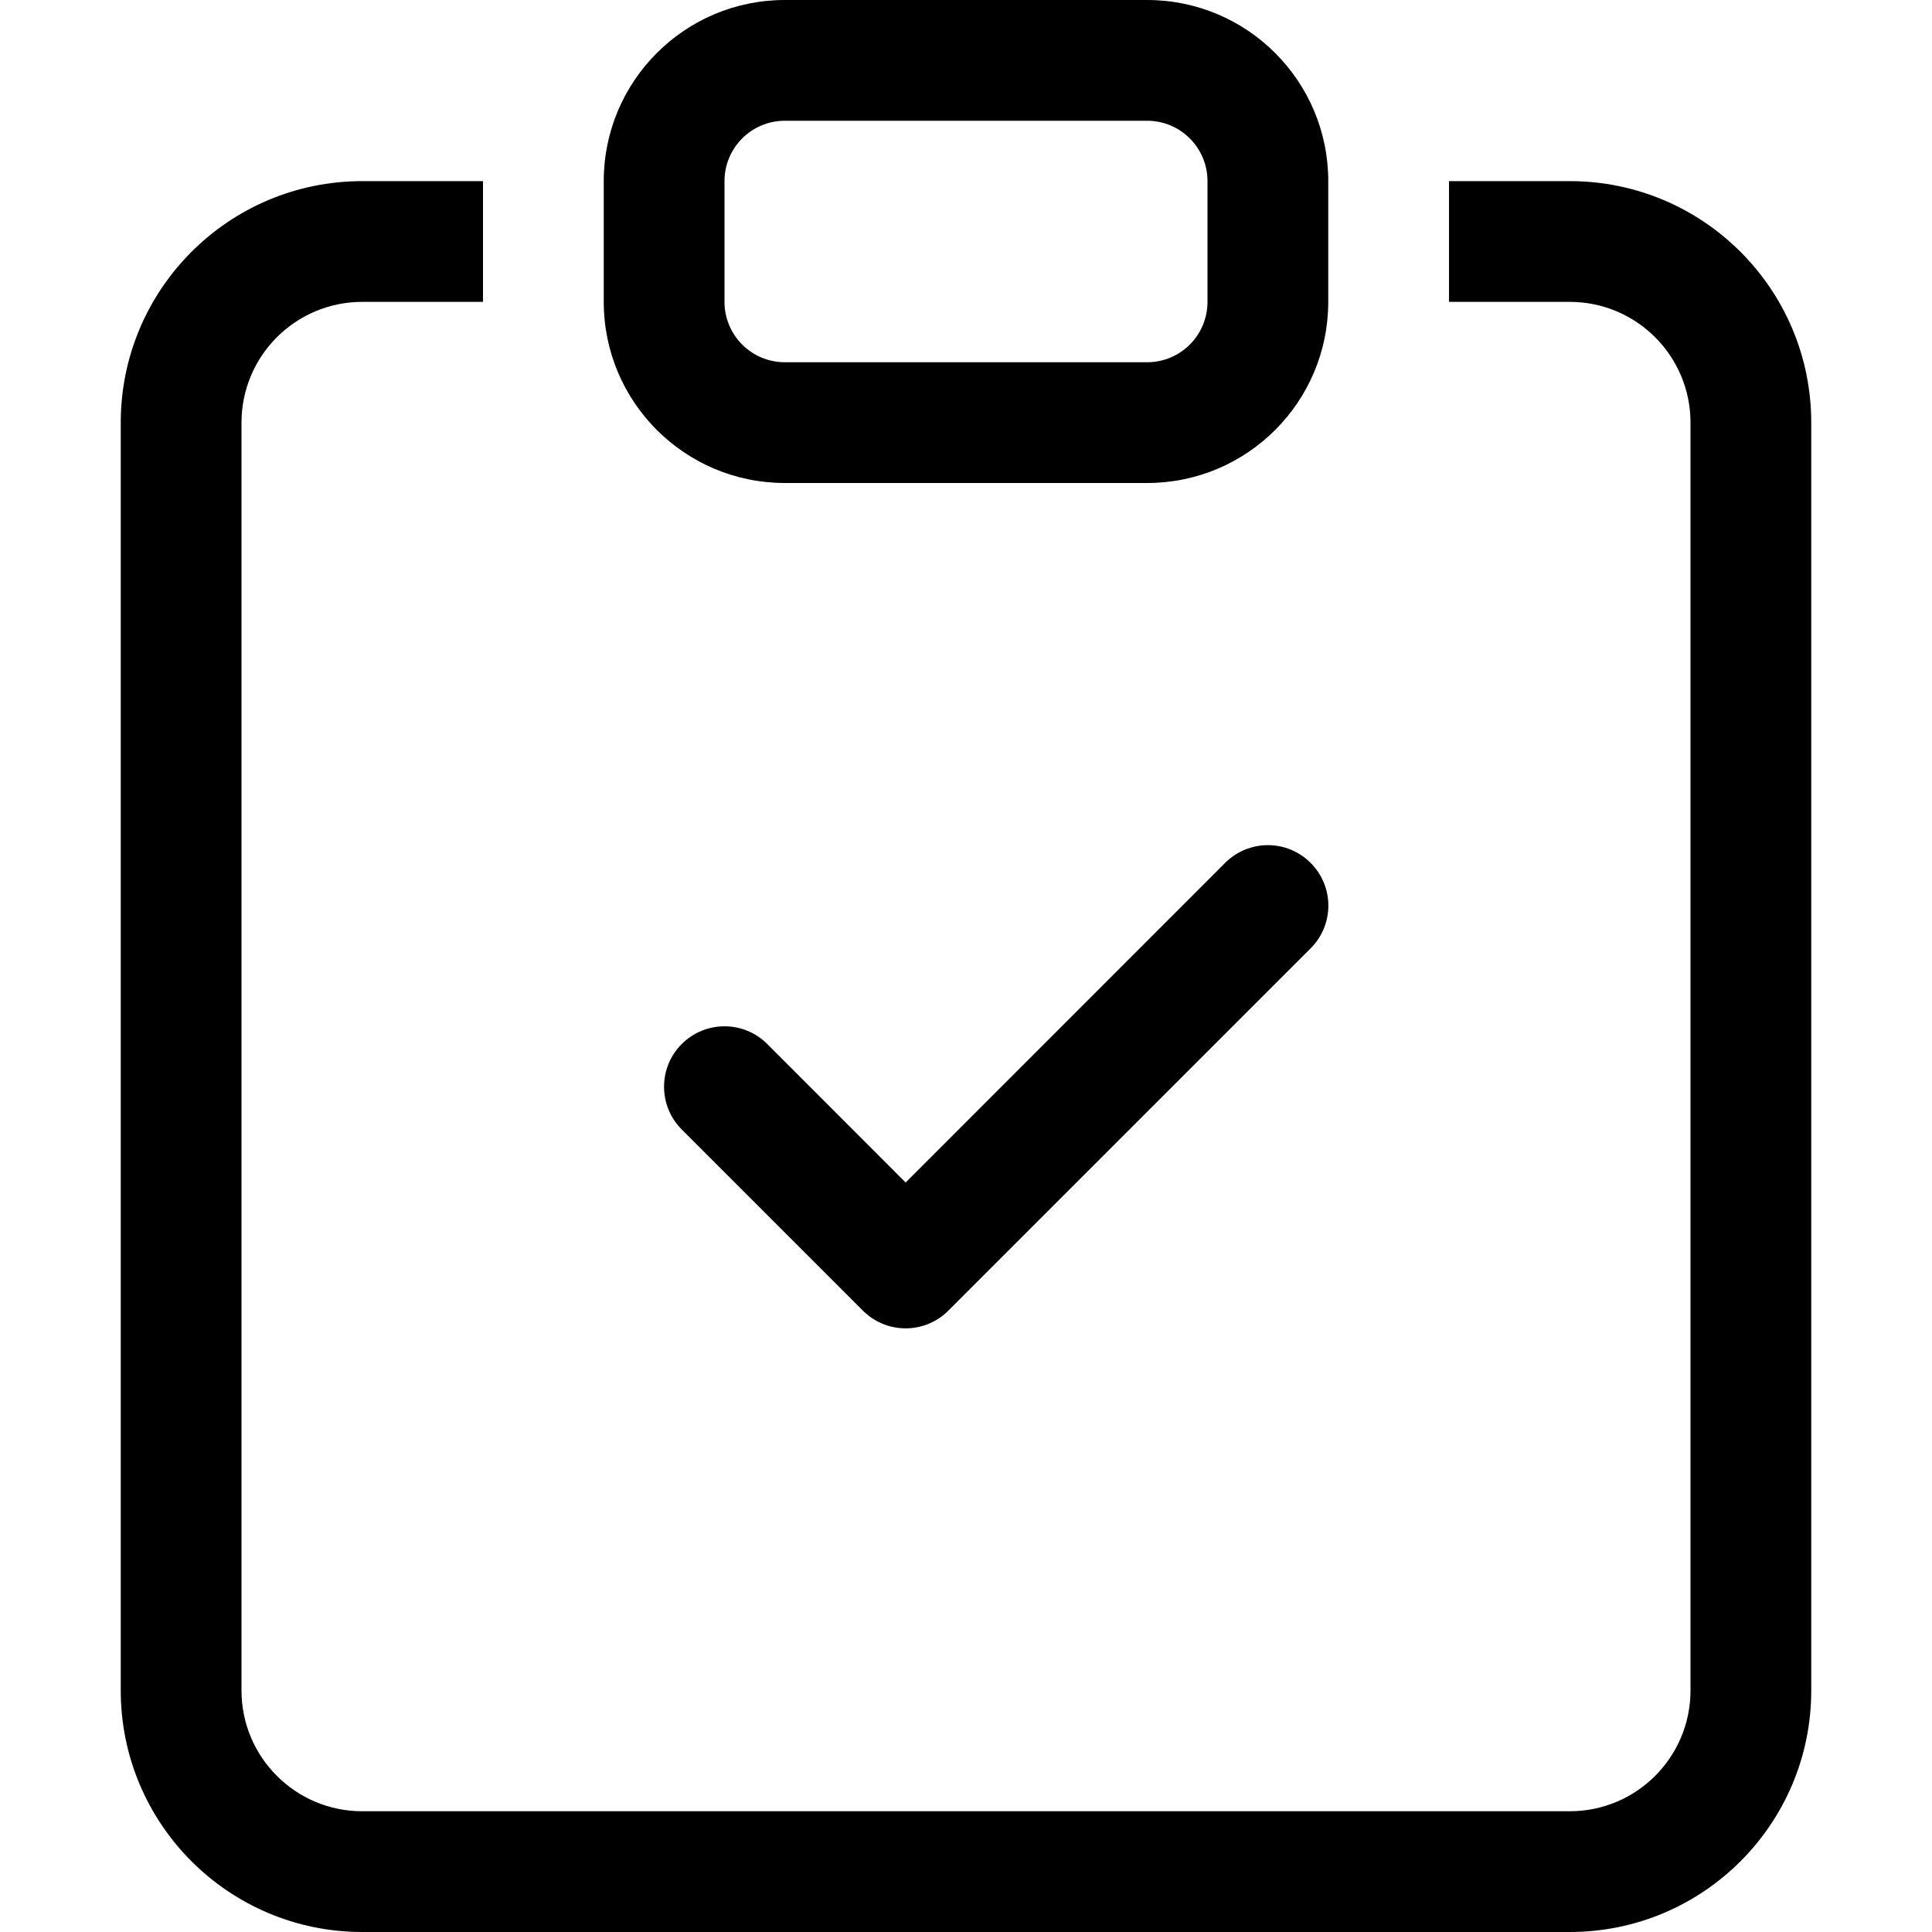
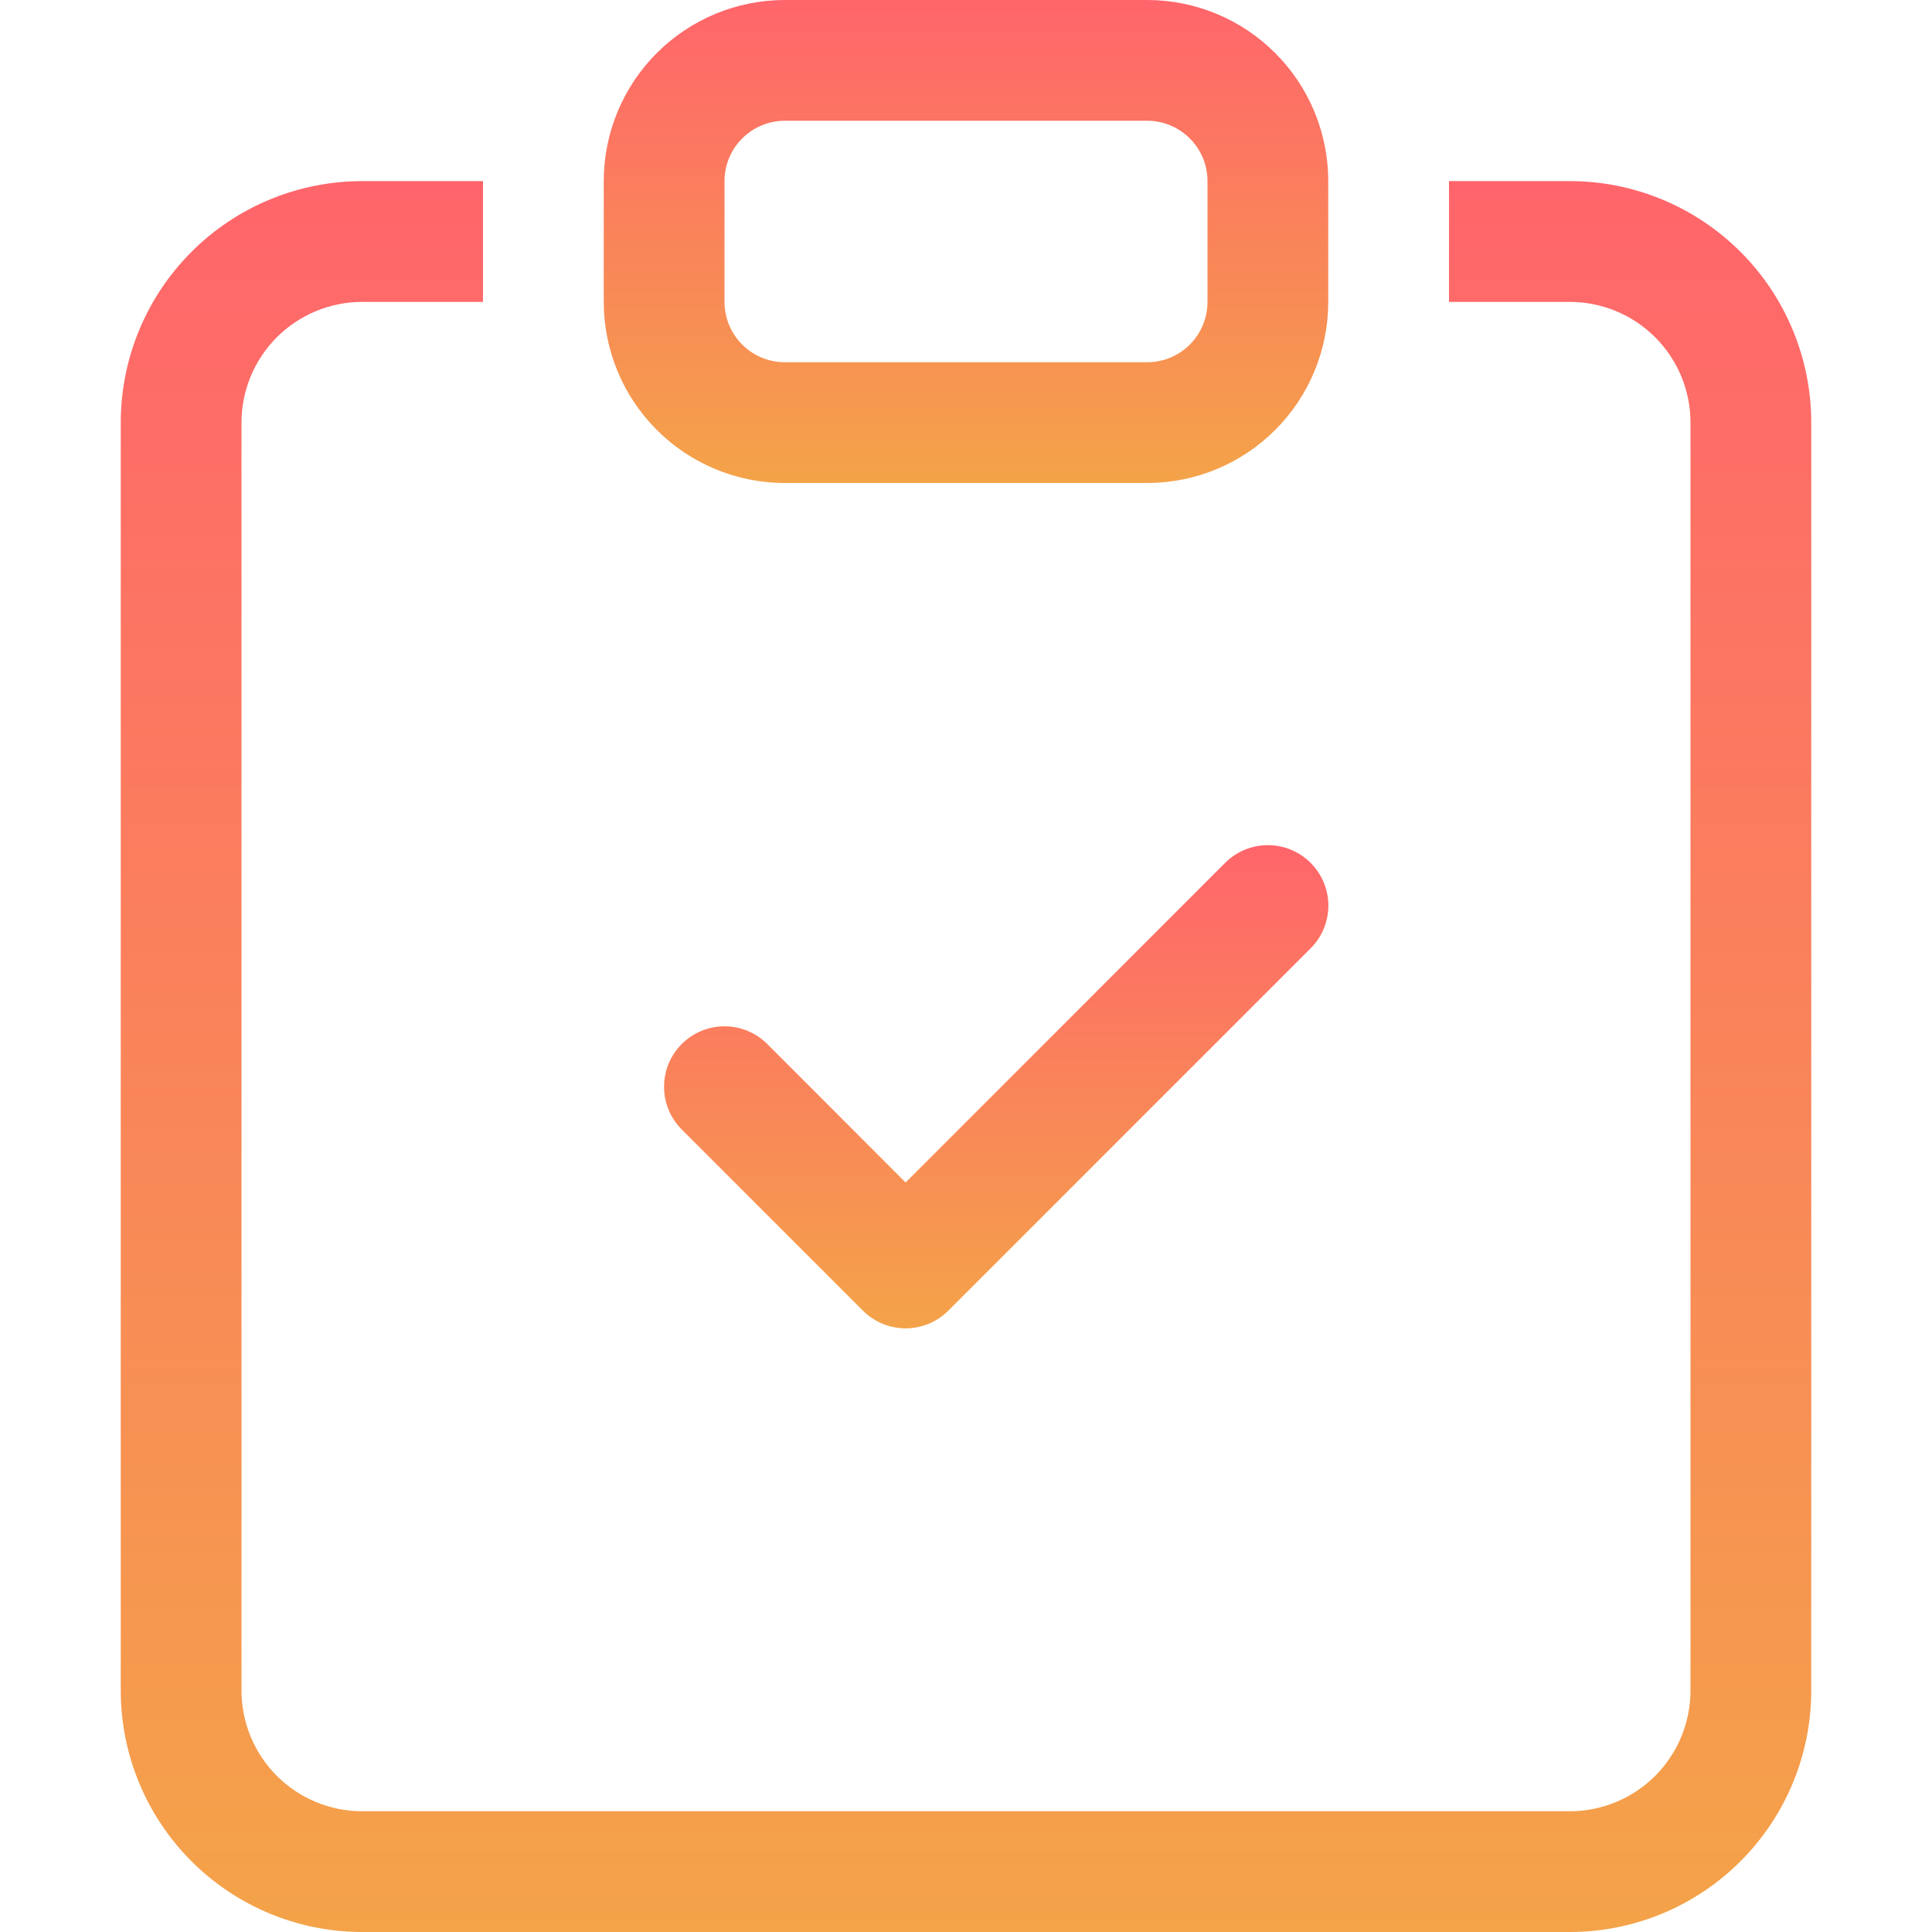
- <svg xmlns="http://www.w3.org/2000/svg" width="16" height="16" fill="currentColor" class="bi bi-clipboard-check" viewBox="0 0 16 16">
-   <path fill-rule="evenodd" d="M10.854 7.146a.5.5 0 0 1 0 .708l-3 3a.5.5 0 0 1-.708 0l-1.5-1.5a.5.5 0 1 1 .708-.708L7.5 9.793l2.646-2.647a.5.5 0 0 1 .708 0z" />
-   <path d="M4 1.5H3a2 2 0 0 0-2 2V14a2 2 0 0 0 2 2h10a2 2 0 0 0 2-2V3.5a2 2 0 0 0-2-2h-1v1h1a1 1 0 0 1 1 1V14a1 1 0 0 1-1 1H3a1 1 0 0 1-1-1V3.5a1 1 0 0 1 1-1h1v-1z" />
-   <path d="M9.5 1a.5.5 0 0 1 .5.5v1a.5.5 0 0 1-.5.5h-3a.5.5 0 0 1-.5-.5v-1a.5.5 0 0 1 .5-.5h3zm-3-1A1.5 1.5 0 0 0 5 1.5v1A1.5 1.5 0 0 0 6.5 4h3A1.5 1.5 0 0 0 11 2.5v-1A1.5 1.5 0 0 0 9.5 0h-3z" />
+ <svg xmlns="http://www.w3.org/2000/svg" width="70" height="70" viewBox="0 0 70 70" fill="none">
+   <path fill-rule="evenodd" clip-rule="evenodd" d="M47.486 31.264C47.69 31.467 47.851 31.708 47.962 31.974C48.072 32.24 48.129 32.525 48.129 32.812C48.129 33.1 48.072 33.385 47.962 33.651C47.851 33.917 47.69 34.158 47.486 34.361L34.361 47.486C34.158 47.69 33.916 47.852 33.651 47.962C33.385 48.072 33.1 48.129 32.812 48.129C32.525 48.129 32.24 48.072 31.974 47.962C31.708 47.852 31.467 47.69 31.264 47.486L24.701 40.924C24.498 40.72 24.336 40.479 24.226 40.213C24.116 39.947 24.06 39.663 24.06 39.375C24.06 39.087 24.116 38.803 24.226 38.537C24.336 38.271 24.498 38.03 24.701 37.826C25.112 37.416 25.669 37.185 26.25 37.185C26.538 37.185 26.822 37.241 27.088 37.352C27.354 37.462 27.595 37.623 27.799 37.826L32.812 42.844L44.389 31.264C44.592 31.06 44.833 30.898 45.099 30.788C45.365 30.678 45.65 30.621 45.937 30.621C46.225 30.621 46.51 30.678 46.776 30.788C47.041 30.898 47.283 31.06 47.486 31.264Z" fill="url(#paint0_linear_9_40)" />
+   <path d="M17.5 6.562H13.125C10.804 6.562 8.579 7.484 6.938 9.125C5.297 10.766 4.375 12.992 4.375 15.312V61.25C4.375 63.571 5.297 65.796 6.938 67.437C8.579 69.078 10.804 70 13.125 70H56.875C59.196 70 61.421 69.078 63.062 67.437C64.703 65.796 65.625 63.571 65.625 61.25V15.312C65.625 12.992 64.703 10.766 63.062 9.125C61.421 7.484 59.196 6.562 56.875 6.562H52.5V10.938H56.875C58.035 10.938 59.148 11.398 59.969 12.219C60.789 13.039 61.25 14.152 61.25 15.312V61.25C61.25 62.41 60.789 63.523 59.969 64.344C59.148 65.164 58.035 65.625 56.875 65.625H13.125C11.965 65.625 10.852 65.164 10.031 64.344C9.211 63.523 8.75 62.41 8.75 61.25V15.312C8.75 14.152 9.211 13.039 10.031 12.219C10.852 11.398 11.965 10.938 13.125 10.938H17.5V6.562Z" fill="url(#paint1_linear_9_40)" />
+   <path d="M41.562 4.375C42.143 4.375 42.699 4.605 43.109 5.016C43.52 5.426 43.75 5.982 43.75 6.562V10.938C43.75 11.518 43.52 12.074 43.109 12.484C42.699 12.895 42.143 13.125 41.562 13.125H28.438C27.857 13.125 27.301 12.895 26.891 12.484C26.48 12.074 26.25 11.518 26.25 10.938V6.562C26.25 5.982 26.48 5.426 26.891 5.016C27.301 4.605 27.857 4.375 28.438 4.375H41.562ZM28.438 0C26.697 0 25.028 0.691 23.797 1.922C22.566 3.153 21.875 4.822 21.875 6.562V10.938C21.875 12.678 22.566 14.347 23.797 15.578C25.028 16.809 26.697 17.5 28.438 17.5H41.562C43.303 17.5 44.972 16.809 46.203 15.578C47.434 14.347 48.125 12.678 48.125 10.938V6.562C48.125 4.822 47.434 3.153 46.203 1.922C44.972 0.691 43.303 0 41.562 0L28.438 0Z" fill="url(#paint2_linear_9_40)" />
+   <defs>
+     <linearGradient id="paint0_linear_9_40" x1="36.094" y1="30.621" x2="36.094" y2="48.129" gradientUnits="userSpaceOnUse">
+       <stop stop-color="#FF656B" />
+       <stop offset="1" stop-color="#F4A349" />
+     </linearGradient>
+     <linearGradient id="paint1_linear_9_40" x1="35" y1="6.562" x2="35" y2="70" gradientUnits="userSpaceOnUse">
+       <stop stop-color="#FF656B" />
+       <stop offset="1" stop-color="#F4A349" />
+     </linearGradient>
+     <linearGradient id="paint2_linear_9_40" x1="35" y1="0" x2="35" y2="17.5" gradientUnits="userSpaceOnUse">
+       <stop stop-color="#FF656B" />
+       <stop offset="1" stop-color="#F4A349" />
+     </linearGradient>
+   </defs>
</svg>
